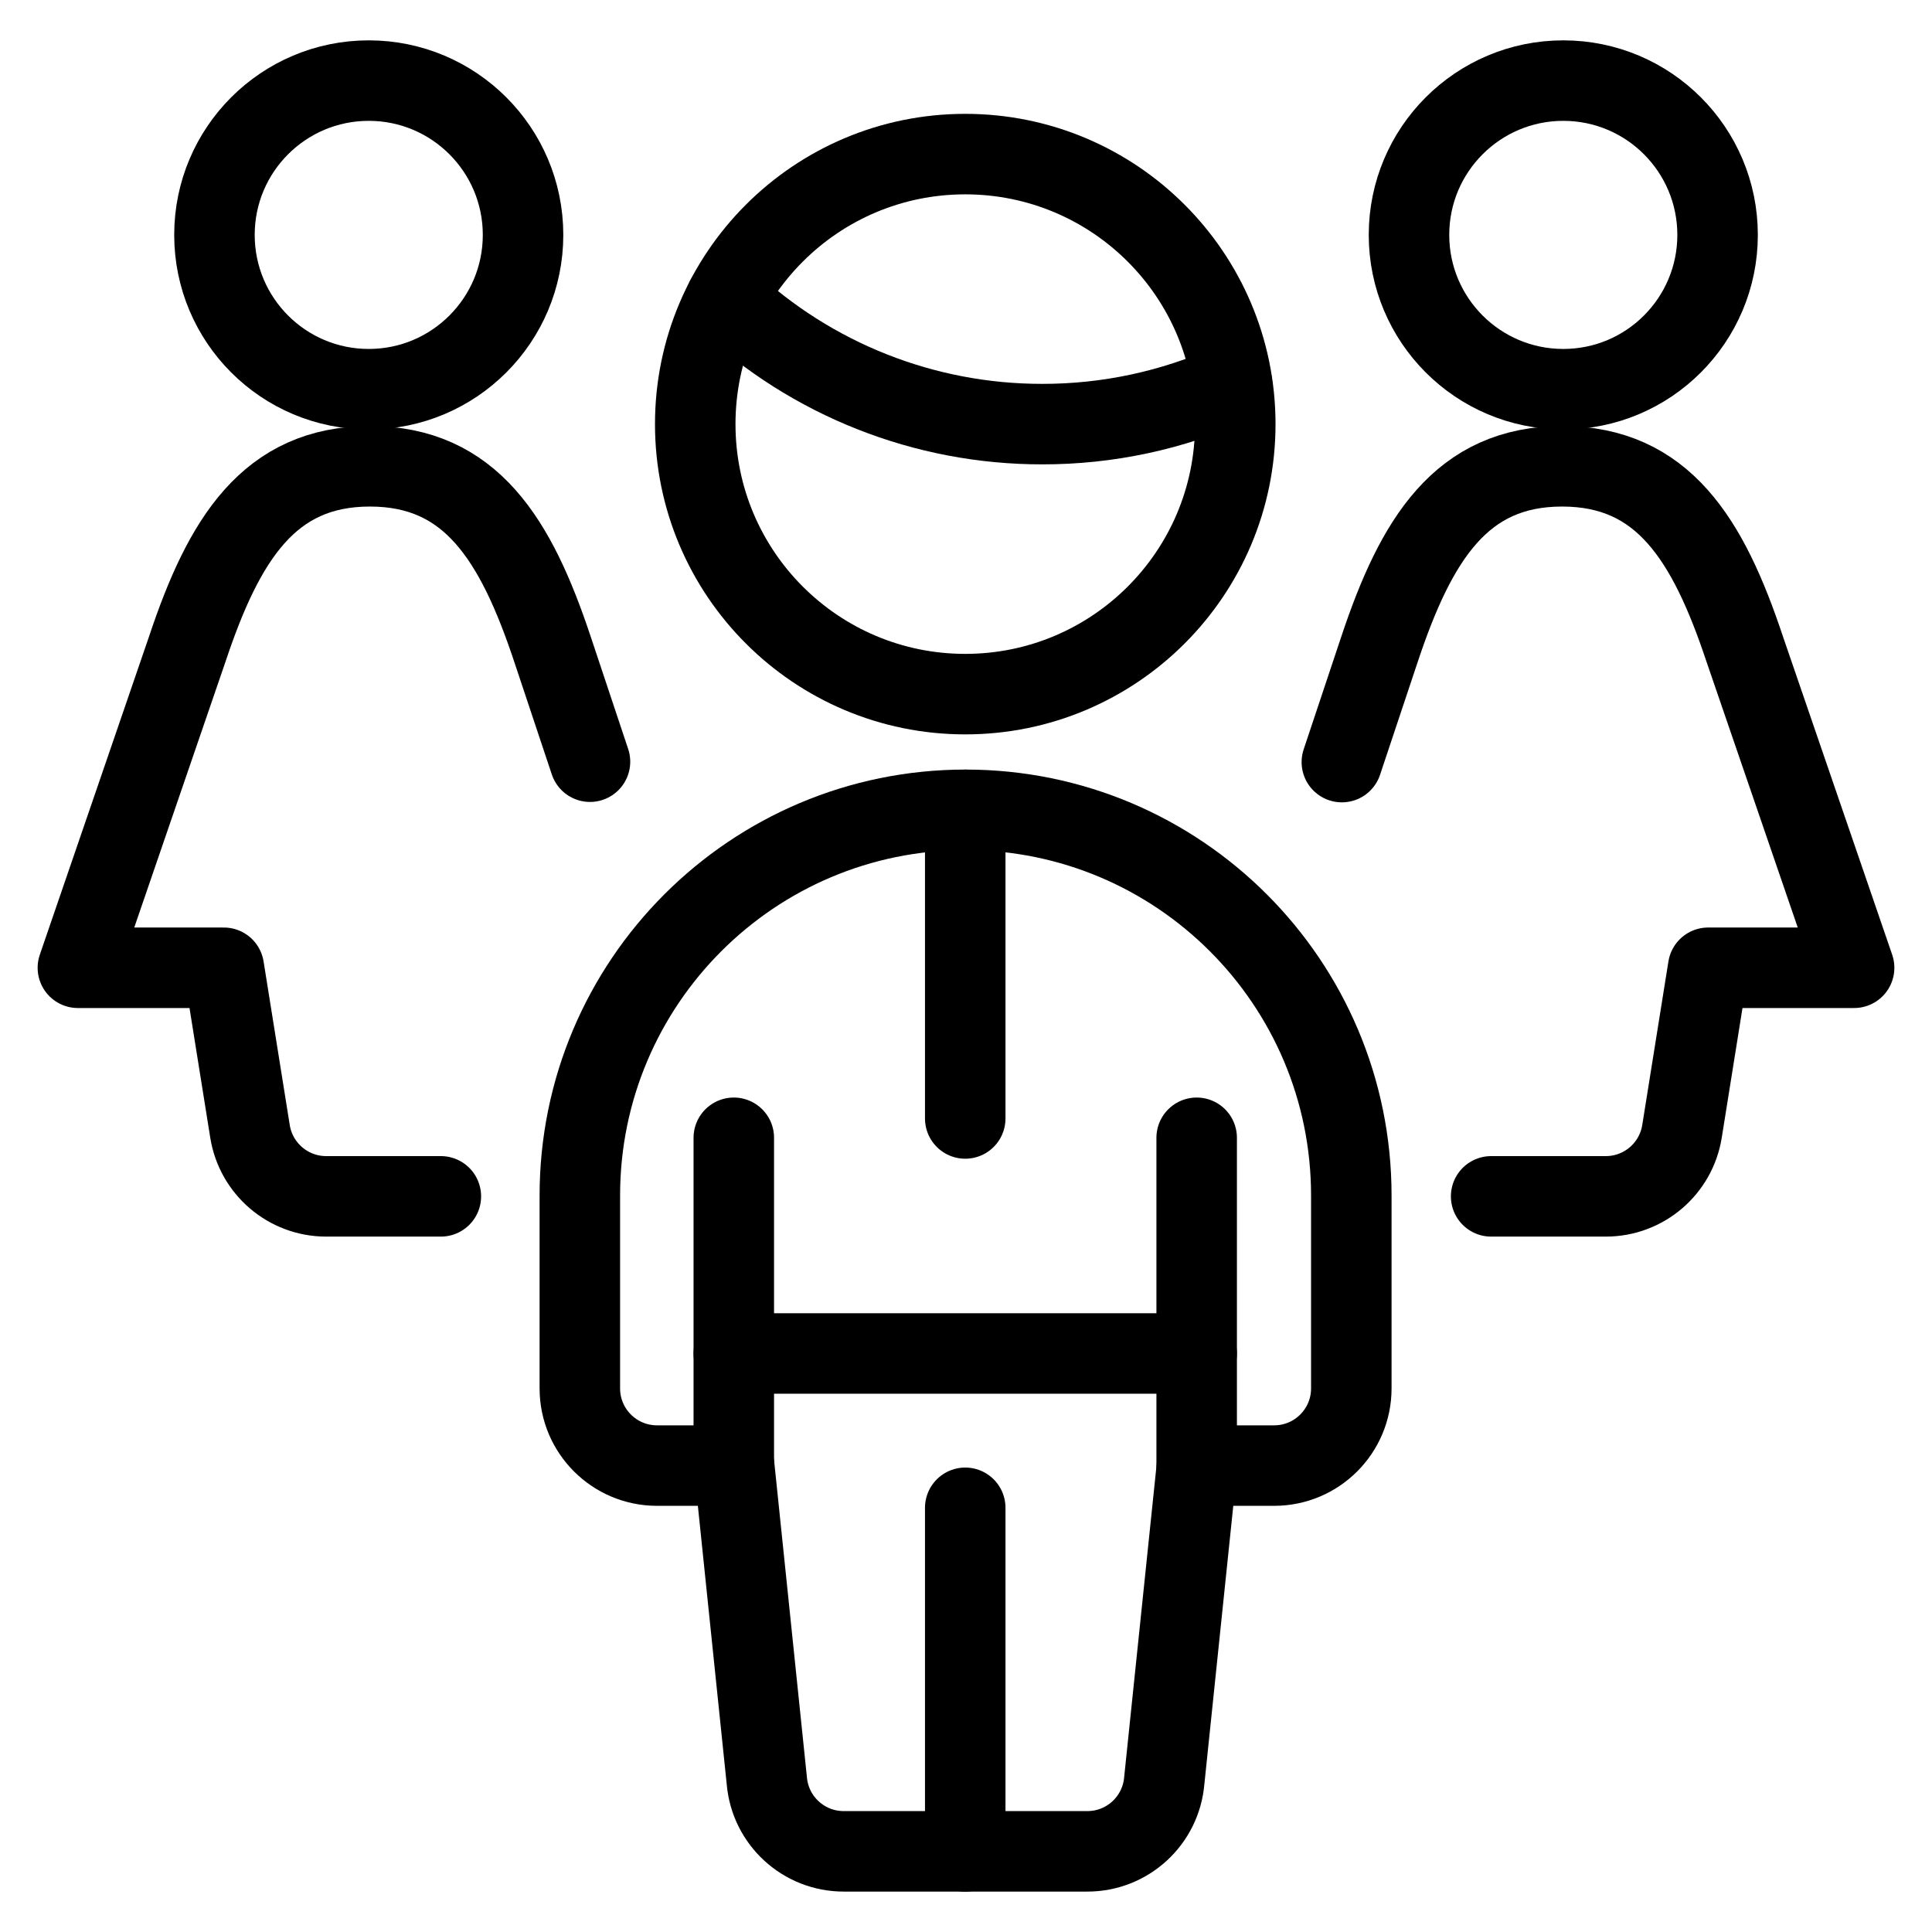
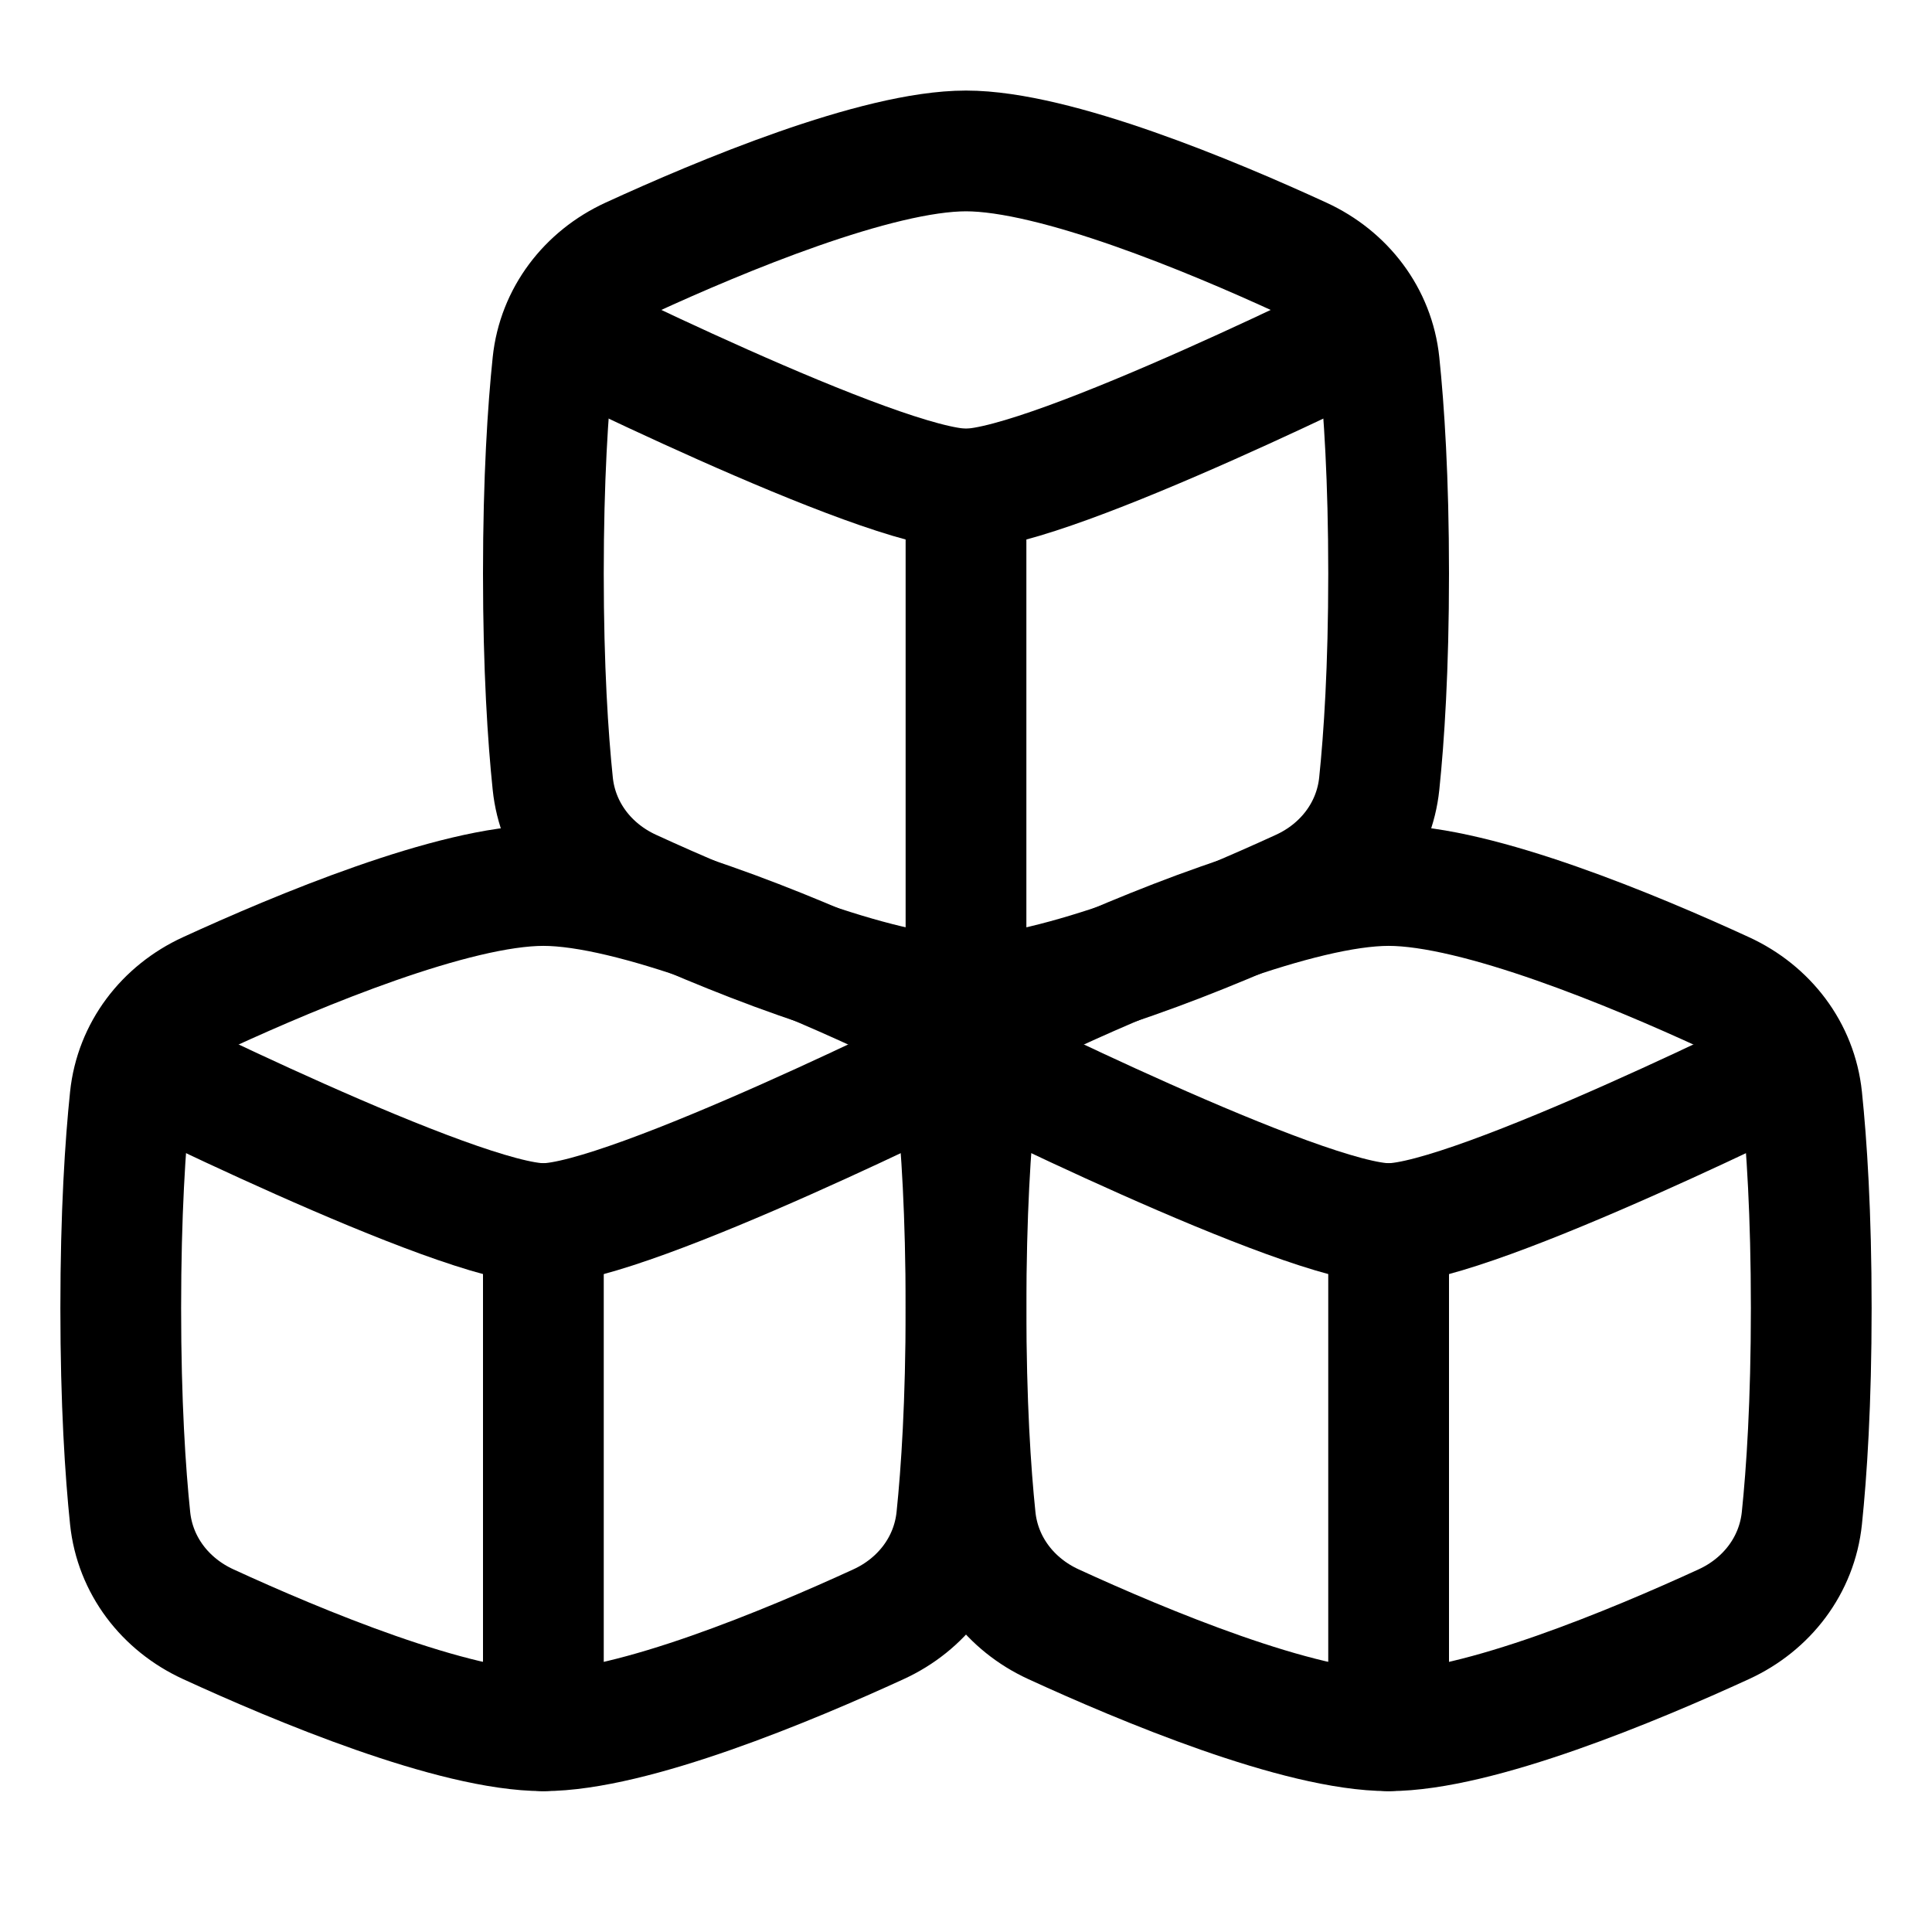
- <svg xmlns="http://www.w3.org/2000/svg" viewBox="-1 -1 48 48" id="User-Multiple-Male-Female--Streamline-Ultimate" height="48" width="48">
-   <defs />
-   <path d="M9.953 28.723H7.103a1.917 1.917 0 0 1 -1.892 -1.616l-0.65 -4.063H0.935l2.72 -7.924c0.907 -2.722 2.03 -4.535 4.535 -4.535s3.626 1.813 4.533 4.535l0.935 2.804" fill="none" stroke="#000000" stroke-linecap="round" stroke-linejoin="round" stroke-width="2" />
-   <path d="M4.328 4.836a3.833 3.833 0 1 0 7.667 0 3.833 3.833 0 1 0 -7.667 0" fill="none" stroke="#000000" stroke-linecap="round" stroke-linejoin="round" stroke-width="2" />
-   <path d="M36.047 28.723h2.85a1.917 1.917 0 0 0 1.892 -1.616l0.65 -4.063h3.626l-2.72 -7.924c-0.907 -2.722 -2.03 -4.535 -4.535 -4.535s-3.626 1.813 -4.533 4.535l-0.939 2.814" fill="none" stroke="#000000" stroke-linecap="round" stroke-linejoin="round" stroke-width="2" />
-   <path d="M34.006 4.836a3.833 3.833 0 1 0 7.667 0 3.833 3.833 0 1 0 -7.667 0" fill="none" stroke="#000000" stroke-linecap="round" stroke-linejoin="round" stroke-width="2" />
-   <path d="m17.231 35.414 0 -8.146" fill="none" stroke="#000000" stroke-linecap="round" stroke-linejoin="round" stroke-width="2" />
-   <path d="m28.731 35.414 0 -8.146" fill="none" stroke="#000000" stroke-linecap="round" stroke-linejoin="round" stroke-width="2" />
-   <path d="m17.231 32.627 11.5 0" fill="none" stroke="#000000" stroke-linecap="round" stroke-linejoin="round" stroke-width="2" />
-   <path d="m22.981 44.998 0 -8.537" fill="none" stroke="#000000" stroke-linecap="round" stroke-linejoin="round" stroke-width="2" />
-   <path d="m22.981 19.121 0 7.667" fill="none" stroke="#000000" stroke-linecap="round" stroke-linejoin="round" stroke-width="2" />
-   <path d="M26.009 44.996a1.917 1.917 0 0 0 1.917 -1.758l0.813 -7.826h1.917a1.917 1.917 0 0 0 1.917 -1.917v-4.792a9.583 9.583 0 1 0 -19.167 0v4.792a1.917 1.917 0 0 0 1.917 1.917h1.917l0.811 7.826a1.917 1.917 0 0 0 1.917 1.758Z" fill="none" stroke="#000000" stroke-linecap="round" stroke-linejoin="round" stroke-width="2" />
-   <path d="M16.273 9.537a6.708 6.708 0 1 0 13.417 0 6.708 6.708 0 1 0 -13.417 0" fill="none" stroke="#000000" stroke-linecap="round" stroke-linejoin="round" stroke-width="2" />
-   <path d="M17.035 6.43a11.462 11.462 0 0 0 7.858 3.107 11.448 11.448 0 0 0 4.715 -1.008" fill="none" stroke="#000000" stroke-linecap="round" stroke-linejoin="round" stroke-width="2" />
+ <svg xmlns="http://www.w3.org/2000/svg" width="48" height="48" viewBox="0 0 48 48">
+   <g fill="none" stroke="currentColor" stroke-linejoin="round" stroke-width="3">
+     <path d="M13.733 19.47c.122 1.17.87 2.141 1.937 2.632c2.217 1.019 6.11 2.648 8.33 2.648s6.113-1.63 8.33-2.648c1.067-.49 1.815-1.463 1.937-2.632c.119-1.147.233-2.862.233-5.22s-.114-4.073-.233-5.22c-.122-1.17-.87-2.141-1.938-2.632C30.113 5.379 26.221 3.75 24 3.75c-2.22 0-6.113 1.63-8.33 2.648c-1.067.49-1.815 1.463-1.937 2.632c-.119 1.147-.233 2.862-.233 5.22s.114 4.073.233 5.22Z" />
+     <path d="M13.5 7.95s8.38 4.2 10.5 4.2s10.5-4.2 10.5-4.2" />
+     <path stroke-linecap="round" d="M24 12.15v12.6" />
+     <path d="M3.233 37.72c.122 1.17.87 2.141 1.938 2.632C7.387 41.371 11.28 43 13.5 43s6.113-1.63 8.33-2.648c1.067-.49 1.815-1.463 1.937-2.632c.119-1.147.233-2.862.233-5.22s-.114-4.073-.233-5.22c-.122-1.17-.87-2.141-1.937-2.632C19.613 23.629 15.72 22 13.5 22s-6.113 1.63-8.33 2.648c-1.067.49-1.815 1.463-1.937 2.632C3.114 28.427 3 30.142 3 32.5s.114 4.073.233 5.22Z" />
+     <path d="M3 26.2s8.38 4.2 10.5 4.2S24 26.2 24 26.2" />
+     <path stroke-linecap="round" d="M13.5 30.4V43" />
+     <path d="M24.233 37.72c.122 1.17.87 2.141 1.937 2.632C28.388 41.371 32.28 43 34.5 43s6.113-1.63 8.33-2.648c1.067-.49 1.815-1.463 1.937-2.632c.119-1.147.233-2.862.233-5.22s-.114-4.073-.233-5.22c-.122-1.17-.87-2.141-1.938-2.632C40.613 23.629 36.722 22 34.5 22c-2.22 0-6.113 1.63-8.33 2.648c-1.067.49-1.815 1.463-1.937 2.632c-.119 1.147-.233 2.862-.233 5.22s.114 4.073.233 5.22Z" />
+     <path d="M24 26.2s8.38 4.2 10.5 4.2S45 26.2 45 26.2" />
+     <path stroke-linecap="round" d="M34.5 30.4V43" />
+   </g>
</svg>
